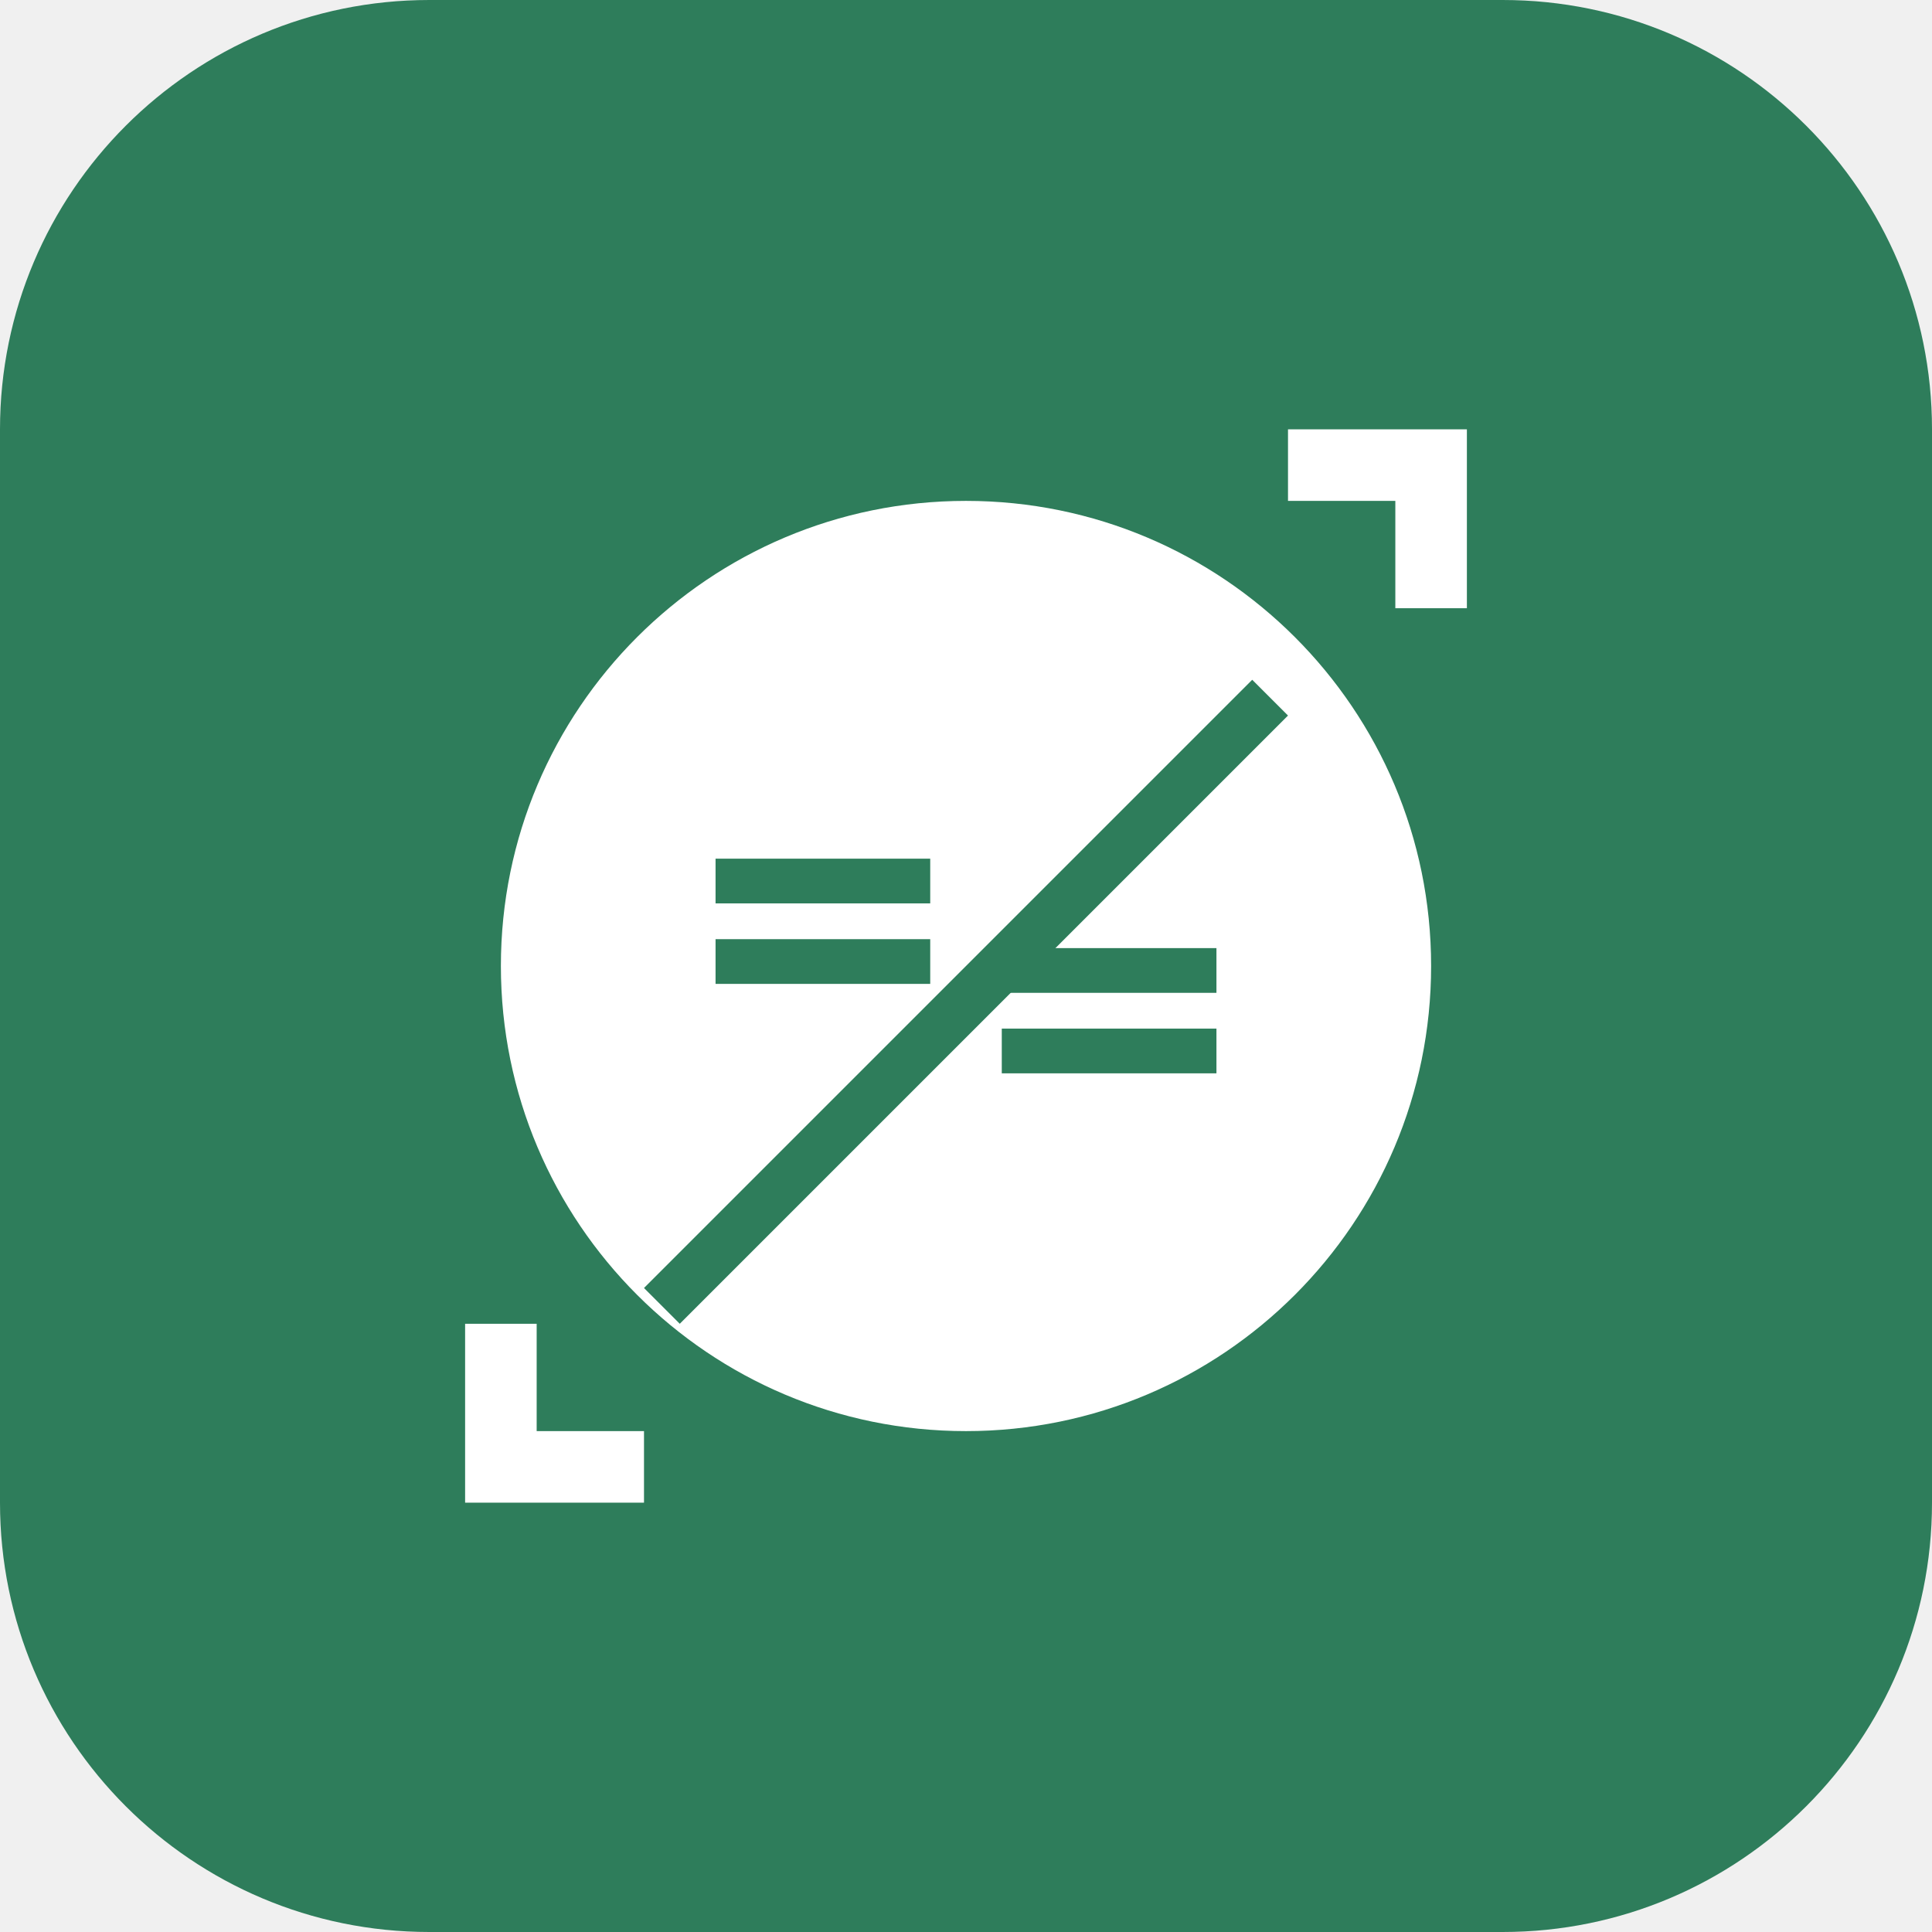
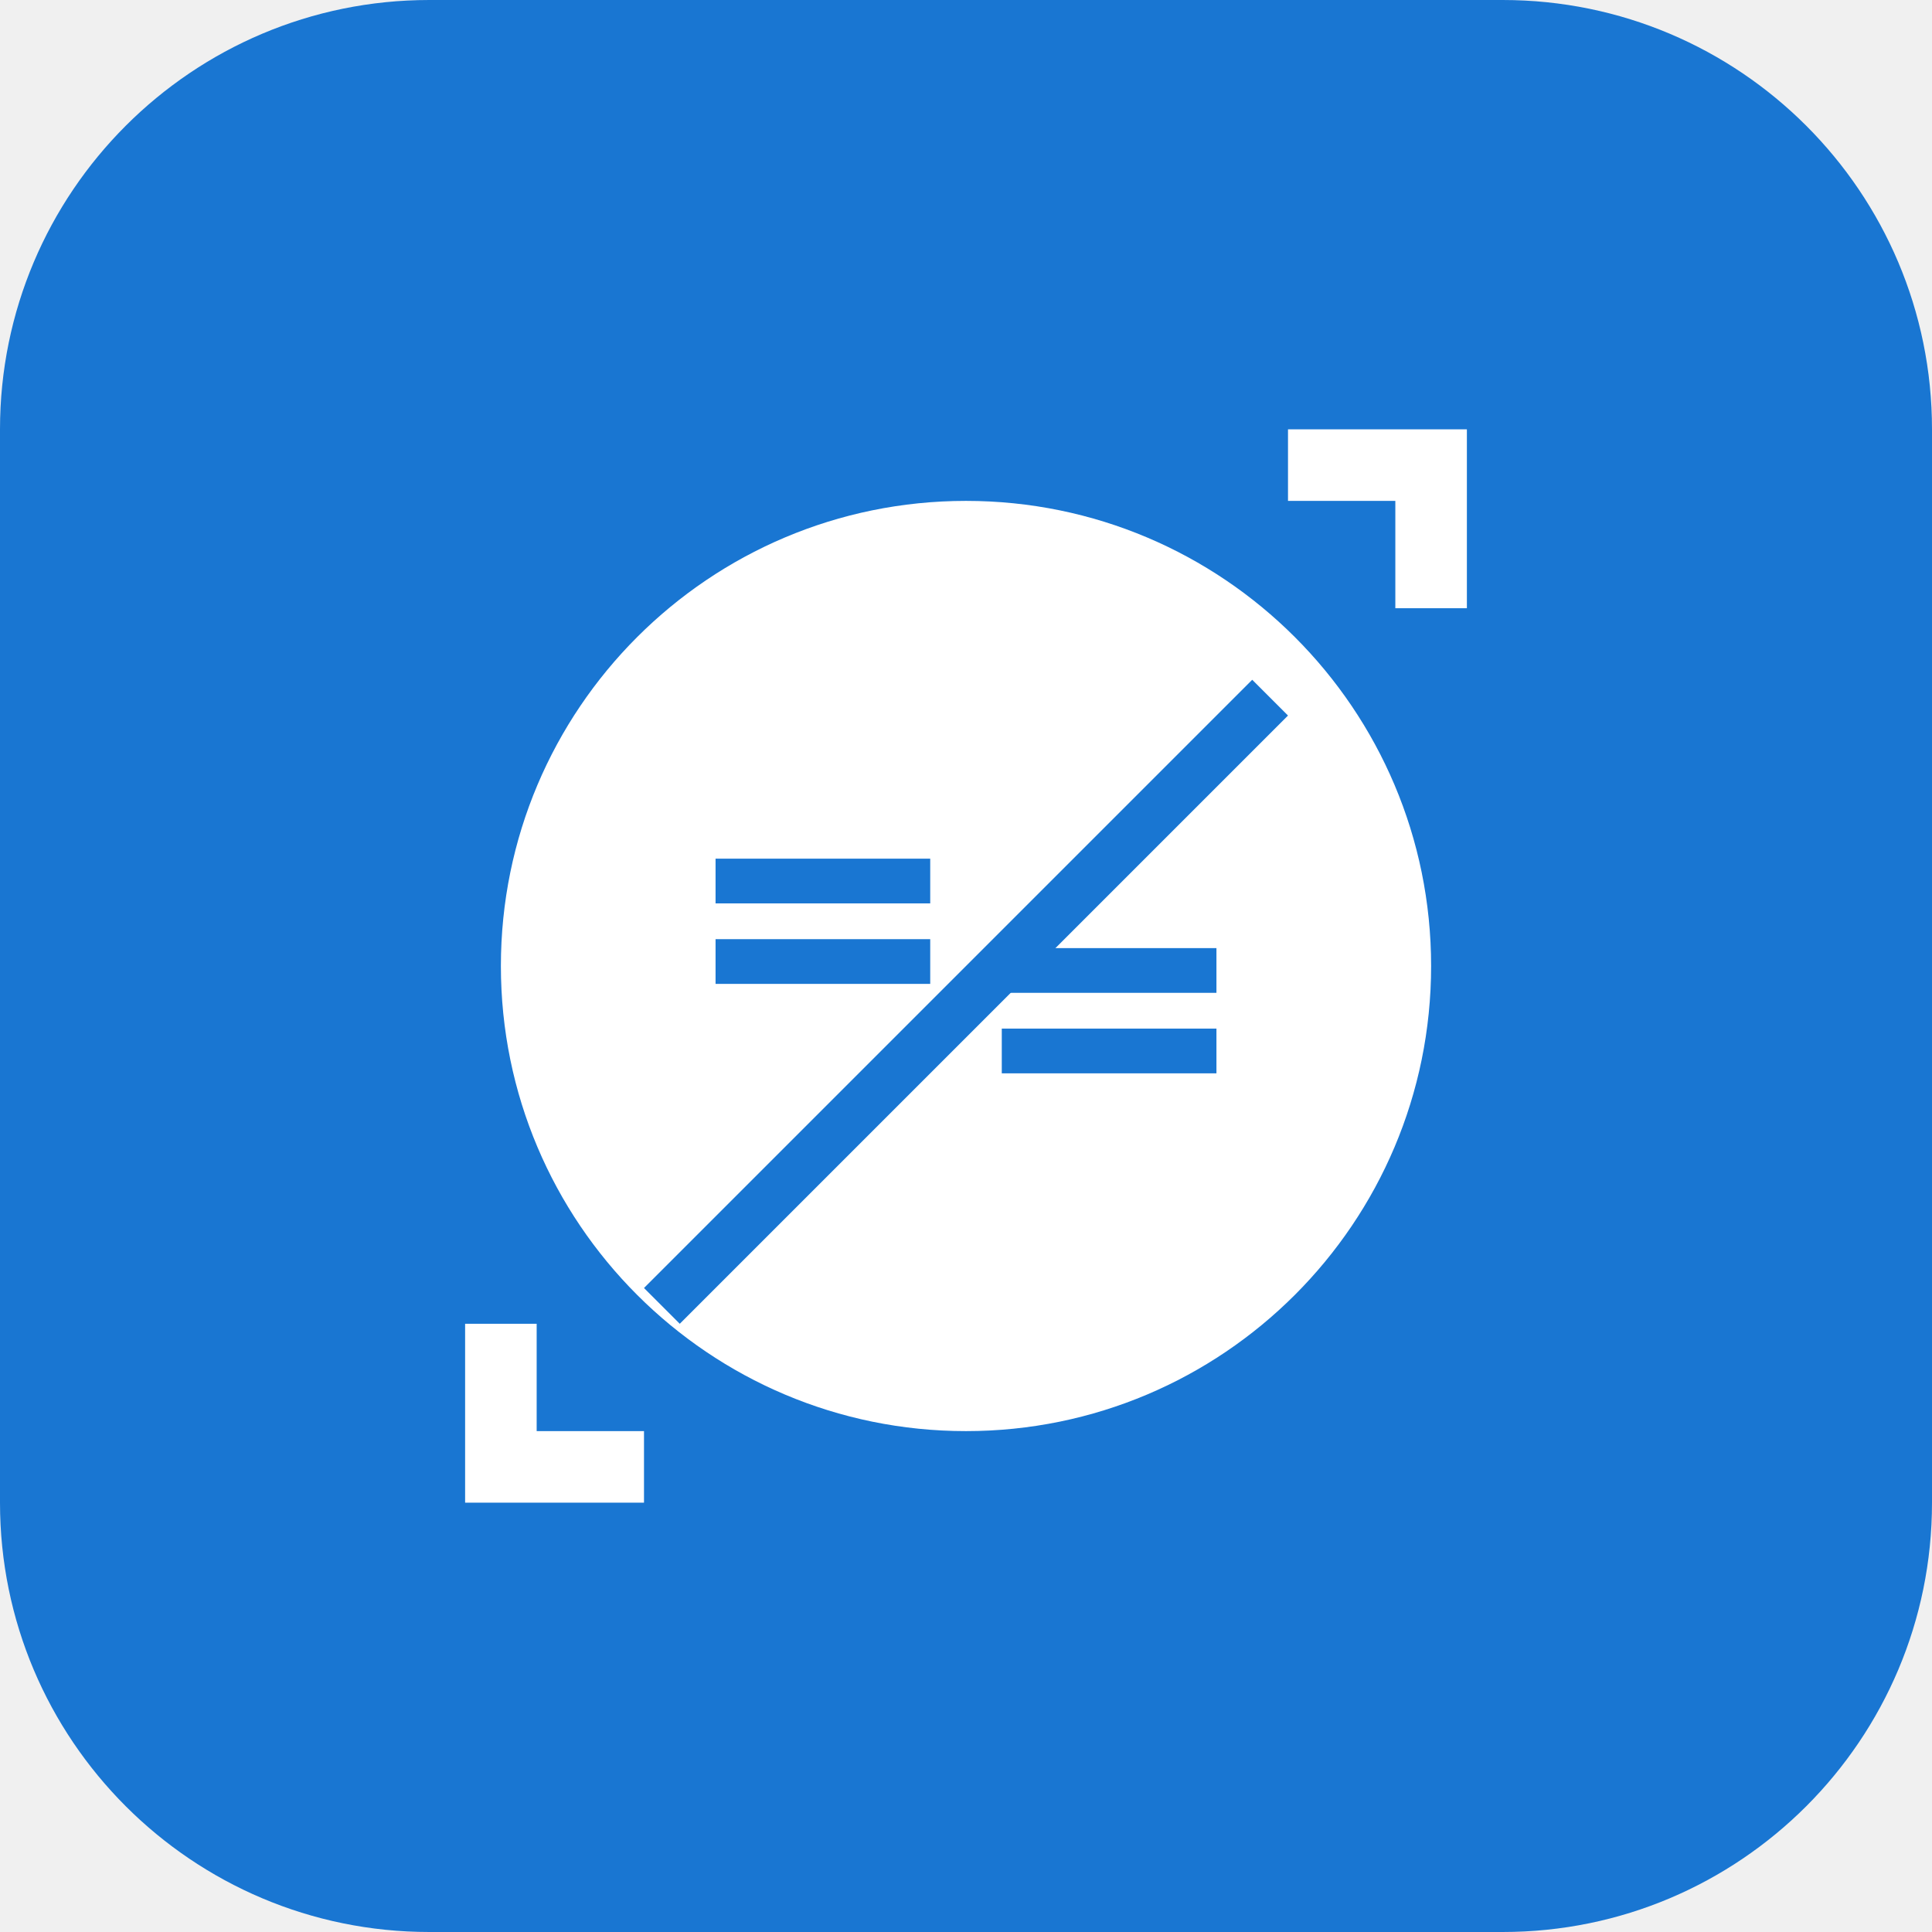
<svg xmlns="http://www.w3.org/2000/svg" viewBox="0 0 108 108">
-   <rect width="108" height="108" rx="24" fill="#2E7D5B" />
+   <rect width="108" height="108" rx="24" fill="#1976D2" />
  <path fill="#FFFFFF" d="M54,28 a26,26 0 1 0 0,52 a26,26 0 1 0 0,-52 Z" />
-   <path fill="#2E7D5B" d="M36,72 L70,38 L72,40 L38,74 Z" />
-   <path fill="#2E7D5B" d="M40,48 L52,48 L52,50.5 L40,50.5 Z" />
-   <path fill="#2E7D5B" d="M40,52.5 L52,52.5 L52,55 L40,55 Z" />
-   <path fill="#2E7D5B" d="M56,53 L68,53 L68,55.5 L56,55.5 Z" />
-   <path fill="#2E7D5B" d="M56,57.5 L68,57.5 L68,60 L56,60 Z" />
+   <path fill="#1976D2" d="M36,72 L70,38 L72,40 L38,74 Z" />
+   <path fill="#1976D2" d="M40,48 L52,48 L52,50.5 L40,50.5 Z" />
+   <path fill="#1976D2" d="M40,52.5 L52,52.5 L52,55 L40,55 Z" />
+   <path fill="#1976D2" d="M56,53 L68,53 L68,55.5 L56,55.5 Z" />
+   <path fill="#1976D2" d="M56,57.5 L68,57.5 L68,60 L56,60 Z" />
  <path fill="#FFFFFF" d="M82,24 L82,34 L78,34 L78,28 L72,28 L72,24 Z" />
  <path fill="#FFFFFF" d="M26,84 L26,74 L30,74 L30,80 L36,80 L36,84 Z" />
</svg>
